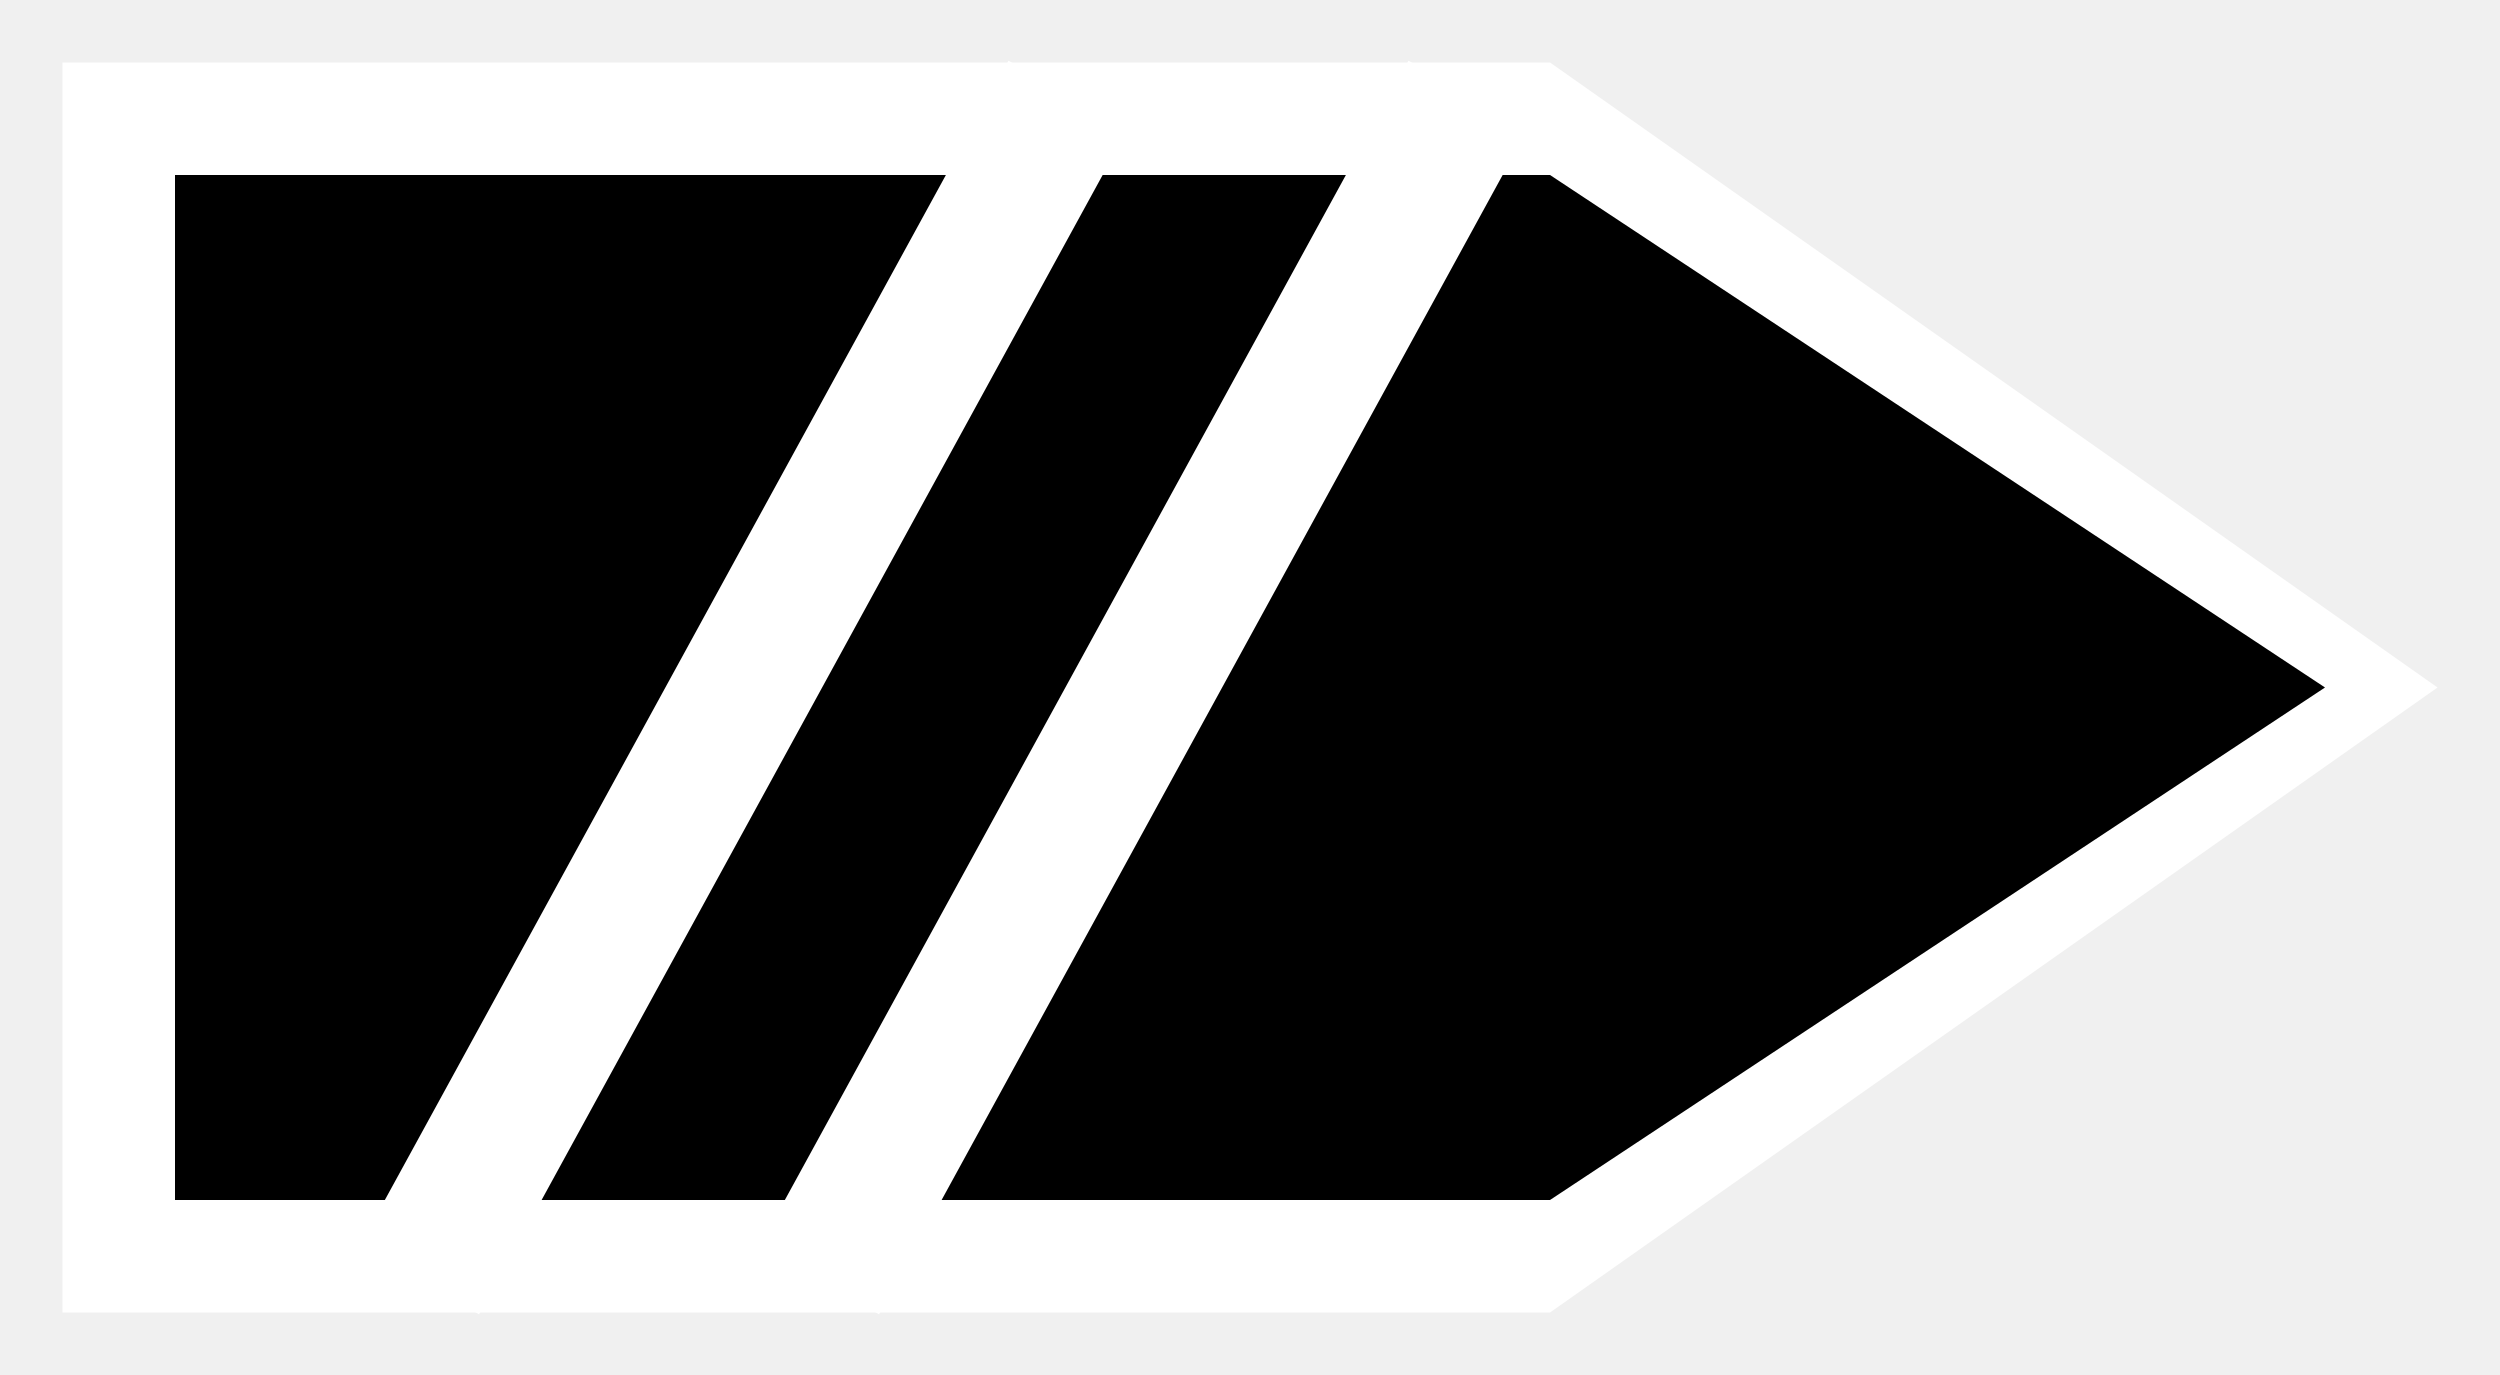
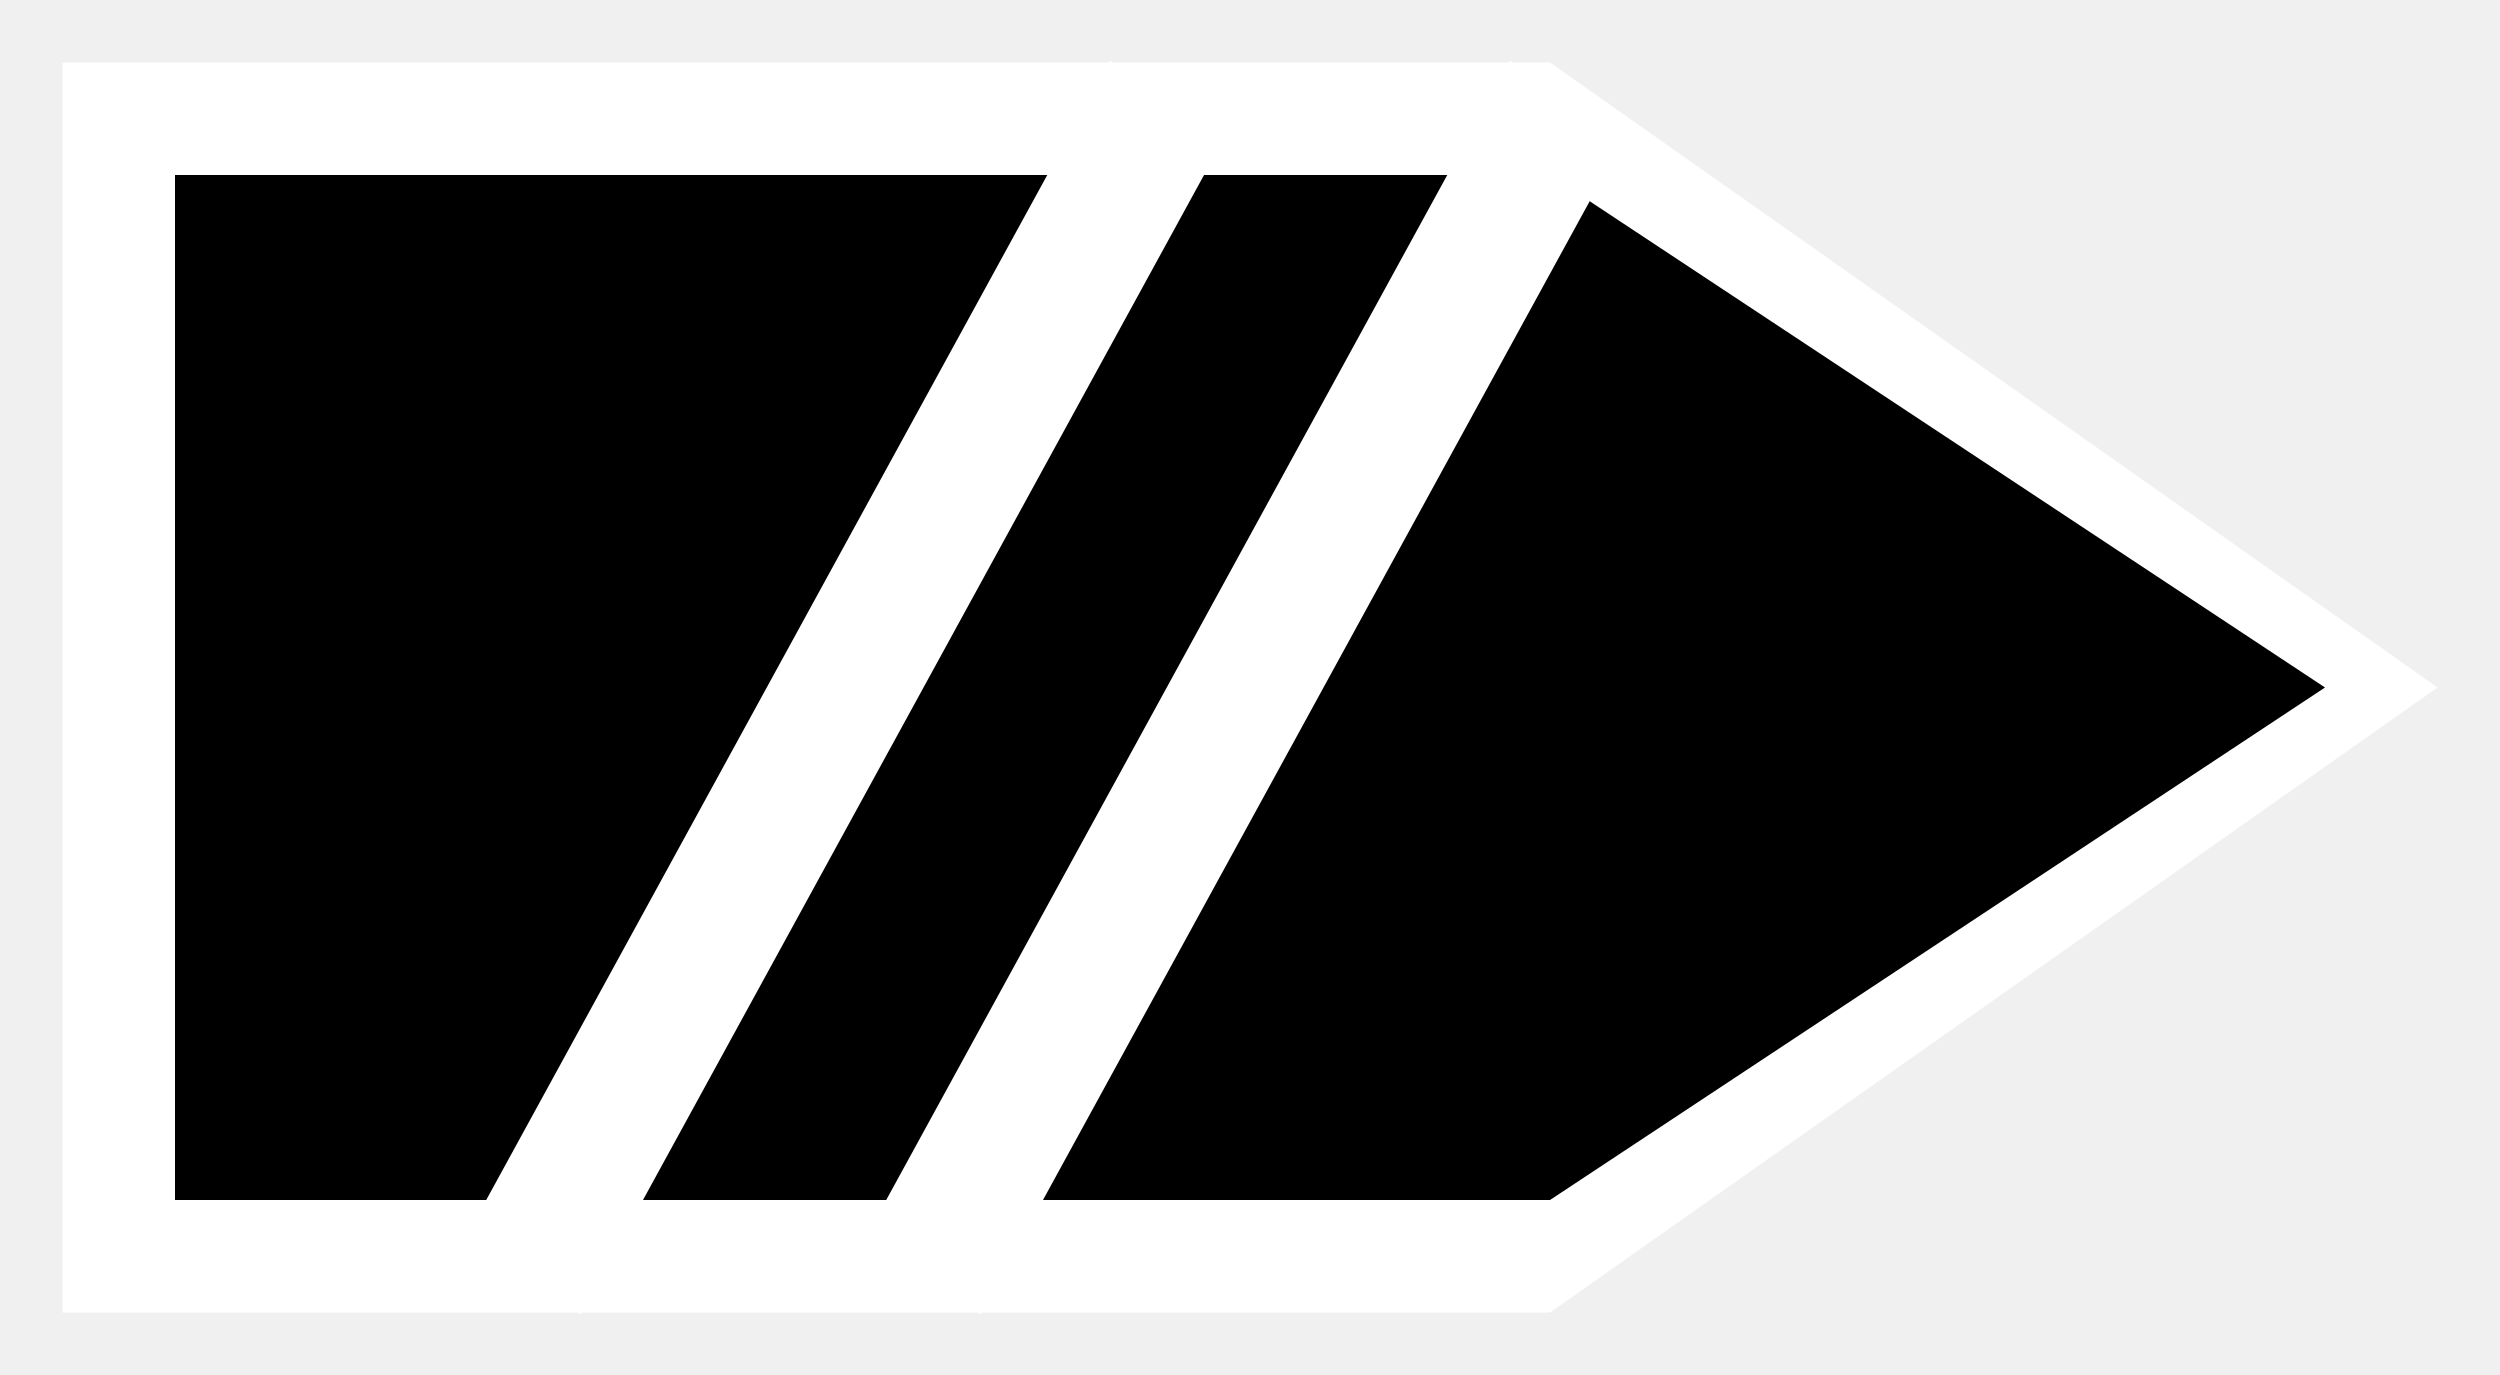
<svg xmlns="http://www.w3.org/2000/svg" width="20.0" height="11.0" viewBox="0 0 20.0 11.0">
  <path d="M0.5 0.5H12.4V10.5H0.5ZM12.4 0.5L19.5 5.5L12.4 10.5Z" fill="#ffffff" />
  <path d="M1.4 1.4H12.4V9.6H1.4ZM12.4 1.4L18.6 5.5L12.4 9.6Z" fill="#000000" />
-   <path d="M8.55 0.75L3.35 10.25" fill="none" stroke="#ffffff" stroke-width="1.1" stroke-linecap="butt" />
-   <path d="M11.75 0.75L6.55 10.25" fill="none" stroke="#ffffff" stroke-width="1.1" stroke-linecap="butt" />
+   <path d="M9.361 0.75L4.161 10.25" fill="none" stroke="#ffffff" stroke-width="1.1" stroke-linecap="butt" />
+   <path d="M12.561 0.75L7.361 10.25" fill="none" stroke="#ffffff" stroke-width="1.1" stroke-linecap="butt" />
</svg>
